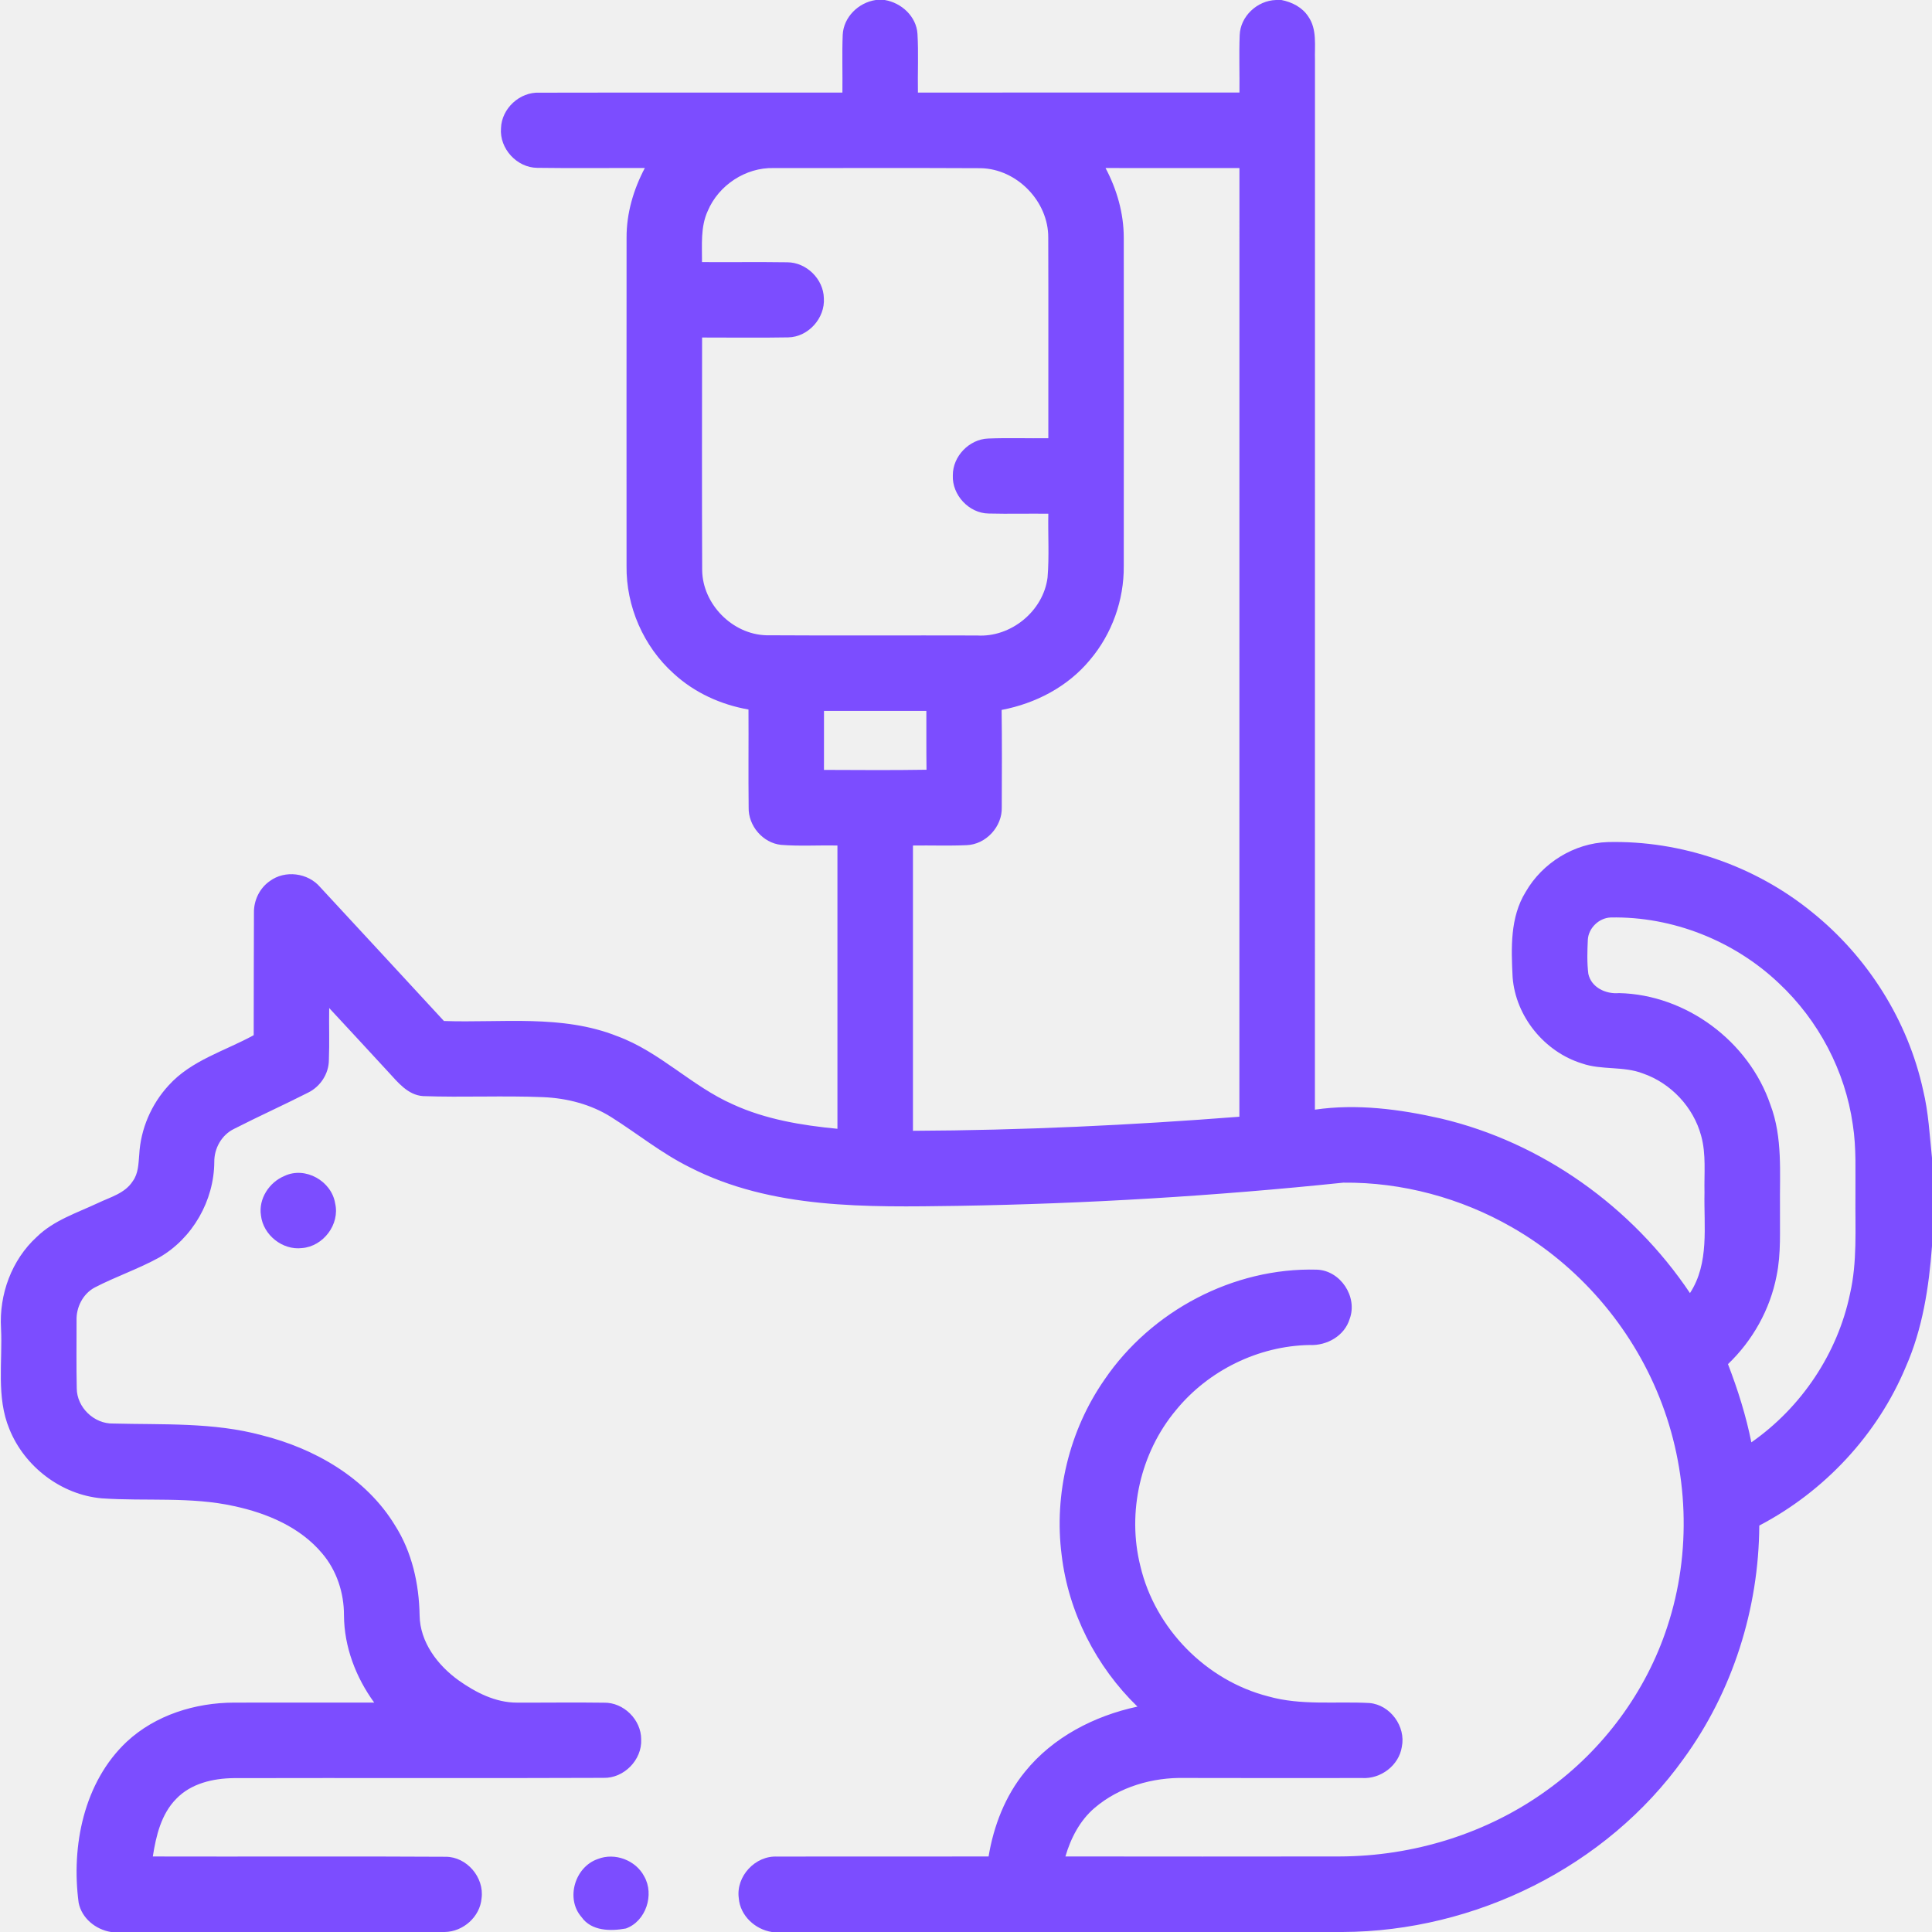
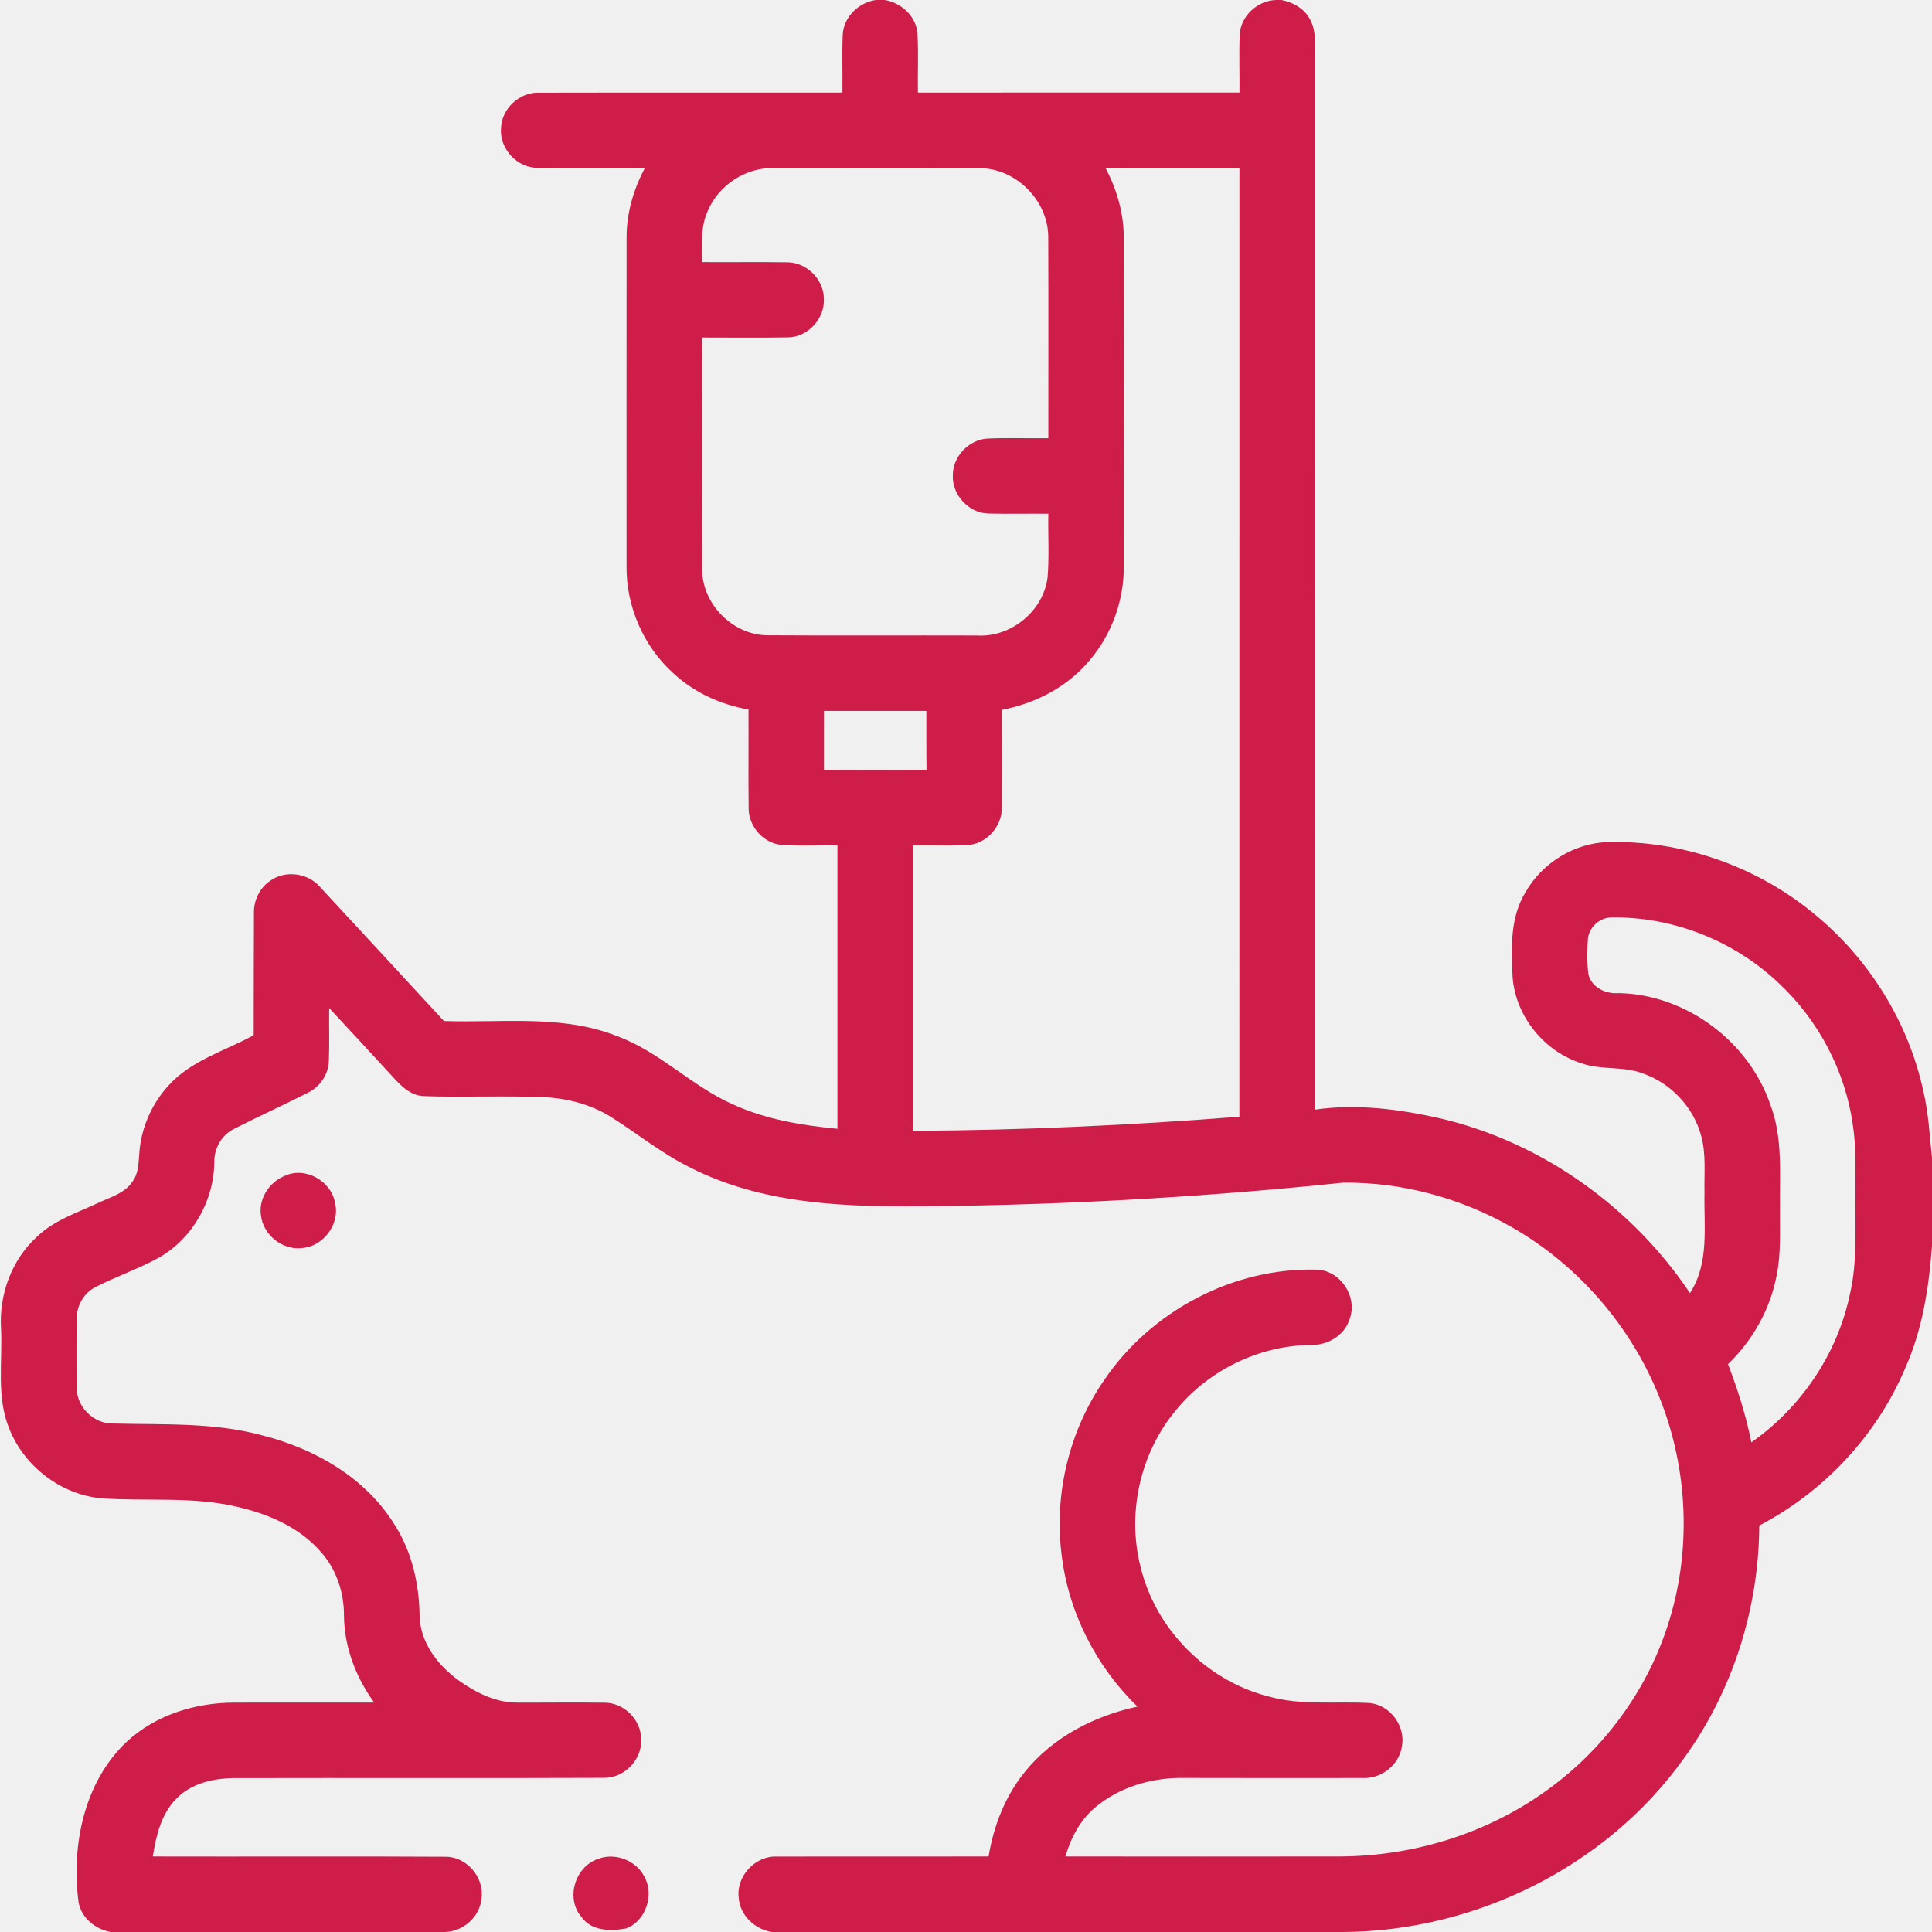
<svg xmlns="http://www.w3.org/2000/svg" width="70" height="70" viewBox="0 0 70 70" fill="none">
  <g clip-path="url(#clip0_241_1499)">
-     <path d="M31.731 0H32.056C32.662 0.1 33.203 0.596 33.242 1.228C33.283 1.935 33.245 2.646 33.258 3.354C37.141 3.354 41.024 3.355 44.908 3.352C44.916 2.662 44.889 1.97 44.916 1.278C44.938 0.589 45.553 0.019 46.234 0H46.428C46.81 0.075 47.183 0.263 47.4 0.597C47.727 1.061 47.627 1.657 47.644 2.189C47.641 14.861 47.642 27.532 47.642 40.205C49.164 39.983 50.716 40.188 52.206 40.526C55.876 41.392 59.136 43.728 61.231 46.851C61.94 45.764 61.73 44.432 61.757 43.209C61.741 42.522 61.822 41.821 61.636 41.152C61.358 40.115 60.54 39.244 59.527 38.894C58.819 38.619 58.032 38.78 57.319 38.531C55.96 38.112 54.913 36.829 54.805 35.406C54.753 34.364 54.707 33.239 55.278 32.316C55.88 31.266 57.031 30.552 58.243 30.51C60.912 30.443 63.591 31.366 65.659 33.053C67.672 34.673 69.129 36.978 69.68 39.506C69.874 40.307 69.914 41.135 70 41.952V45.15C69.888 46.643 69.659 48.145 69.05 49.525C68.023 51.985 66.101 54.039 63.742 55.274C63.726 58.285 62.776 61.291 60.997 63.727C58.196 67.643 53.438 69.982 48.642 70H27.966C27.355 69.906 26.816 69.405 26.767 68.774C26.659 67.983 27.367 67.223 28.163 67.268C30.714 67.26 33.265 67.27 35.818 67.264C36.002 66.156 36.419 65.07 37.137 64.194C38.149 62.94 39.655 62.166 41.212 61.834C39.715 60.382 38.713 58.421 38.466 56.347C38.181 54.132 38.741 51.825 40.015 49.991C41.707 47.5 44.684 45.92 47.704 46.002C48.564 46.024 49.201 46.986 48.9 47.79C48.714 48.401 48.076 48.761 47.456 48.732C45.597 48.761 43.781 49.654 42.607 51.093C41.318 52.635 40.828 54.795 41.318 56.744C41.851 59.005 43.699 60.888 45.95 61.463C47.145 61.802 48.397 61.637 49.619 61.704C50.37 61.768 50.944 62.554 50.791 63.291C50.686 63.967 50.024 64.464 49.347 64.421C47.208 64.425 45.068 64.423 42.928 64.419C41.764 64.392 40.558 64.738 39.662 65.502C39.127 65.957 38.797 66.597 38.602 67.263C41.913 67.268 45.224 67.267 48.534 67.263C51.216 67.257 53.904 66.427 56.077 64.843C58.089 63.391 59.639 61.301 60.409 58.94C61.299 56.249 61.178 53.249 60.122 50.623C59.095 48.051 57.185 45.84 54.78 44.466C52.933 43.406 50.801 42.828 48.669 42.85C44.023 43.333 39.355 43.615 34.684 43.691C31.417 43.736 27.953 43.82 24.969 42.282C23.965 41.783 23.092 41.072 22.147 40.476C21.412 40.012 20.547 39.789 19.683 39.752C18.231 39.692 16.777 39.766 15.325 39.714C14.774 39.674 14.414 39.212 14.068 38.838C13.357 38.064 12.642 37.294 11.927 36.523C11.916 37.152 11.941 37.782 11.916 38.411C11.912 38.907 11.605 39.372 11.163 39.588C10.276 40.039 9.367 40.448 8.481 40.901C8.029 41.12 7.757 41.609 7.764 42.105C7.755 43.501 6.981 44.864 5.767 45.562C5.015 45.977 4.194 46.253 3.433 46.648C3.002 46.878 2.756 47.369 2.774 47.85C2.775 48.668 2.763 49.484 2.781 50.302C2.784 50.993 3.41 51.595 4.102 51.577C5.899 51.625 7.731 51.527 9.487 52.002C11.401 52.481 13.262 53.544 14.309 55.263C14.928 56.232 15.184 57.388 15.203 58.528C15.217 59.501 15.859 60.34 16.621 60.886C17.236 61.322 17.954 61.69 18.726 61.689C19.779 61.693 20.832 61.677 21.884 61.692C22.597 61.677 23.234 62.311 23.231 63.022C23.267 63.76 22.609 64.434 21.869 64.415C17.401 64.434 12.935 64.414 8.467 64.425C7.722 64.433 6.923 64.616 6.389 65.171C5.839 65.726 5.653 66.518 5.537 67.264C9.074 67.274 12.611 67.252 16.146 67.274C16.911 67.272 17.552 68.024 17.448 68.779C17.392 69.45 16.781 69.99 16.112 70H4.022C3.467 69.912 2.96 69.502 2.849 68.938C2.576 66.885 3.035 64.572 4.591 63.107C5.631 62.139 7.072 61.693 8.475 61.689C10.171 61.685 11.864 61.688 13.558 61.688C12.893 60.773 12.47 59.669 12.463 58.531C12.466 57.719 12.202 56.904 11.673 56.283C10.876 55.331 9.677 54.827 8.489 54.571C6.912 54.22 5.288 54.398 3.69 54.288C2.22 54.16 0.887 53.14 0.339 51.775C-0.141 50.617 0.097 49.34 0.037 48.126C-0.036 46.903 0.421 45.648 1.332 44.816C1.948 44.214 2.782 43.948 3.545 43.59C3.992 43.375 4.528 43.24 4.81 42.796C5.015 42.518 5.016 42.16 5.045 41.832C5.095 40.906 5.482 40.008 6.109 39.327C6.928 38.417 8.148 38.08 9.192 37.507C9.196 36.028 9.193 34.549 9.201 33.069C9.193 32.624 9.406 32.179 9.774 31.924C10.325 31.514 11.16 31.622 11.602 32.144C13.096 33.76 14.593 35.373 16.085 36.993C18.18 37.066 20.37 36.747 22.367 37.544C23.907 38.109 25.059 39.352 26.549 40.011C27.739 40.558 29.047 40.774 30.342 40.898C30.343 37.477 30.342 34.055 30.342 30.635C29.661 30.619 28.979 30.665 28.299 30.611C27.639 30.542 27.109 29.919 27.125 29.258C27.111 28.075 27.126 26.891 27.119 25.707C26.117 25.532 25.155 25.095 24.406 24.402C23.315 23.424 22.682 21.969 22.701 20.505C22.701 16.538 22.698 12.571 22.702 8.604C22.699 7.723 22.954 6.862 23.363 6.088C22.064 6.083 20.765 6.1 19.467 6.081C18.728 6.077 18.092 5.383 18.152 4.646C18.174 3.932 18.83 3.324 19.545 3.358C23.205 3.35 26.864 3.358 30.522 3.354C30.532 2.658 30.505 1.961 30.533 1.266C30.561 0.619 31.106 0.092 31.731 0ZM25.644 7.641C25.376 8.221 25.439 8.876 25.435 9.496C26.465 9.503 27.495 9.488 28.525 9.503C29.218 9.505 29.835 10.11 29.85 10.803C29.899 11.524 29.287 12.209 28.562 12.224C27.521 12.243 26.48 12.228 25.438 12.229C25.435 15.039 25.43 17.849 25.441 20.658C25.456 21.886 26.53 22.98 27.759 23.017C30.306 23.033 32.853 23.017 35.402 23.025C36.626 23.101 37.8 22.144 37.955 20.925C38.019 20.156 37.967 19.383 37.983 18.613C37.263 18.605 36.542 18.624 35.822 18.606C35.107 18.599 34.491 17.933 34.523 17.223C34.517 16.535 35.115 15.915 35.8 15.889C36.527 15.859 37.256 15.887 37.983 15.877C37.98 13.453 37.989 11.029 37.98 8.605C37.987 7.298 36.846 6.12 35.536 6.094C33.035 6.081 30.533 6.092 28.031 6.089C27.017 6.063 26.037 6.709 25.644 7.641ZM40.056 6.088C40.466 6.862 40.715 7.725 40.716 8.605C40.72 12.573 40.719 16.542 40.716 20.511C40.727 21.742 40.288 22.971 39.49 23.911C38.687 24.883 37.518 25.49 36.291 25.722C36.307 26.897 36.3 28.073 36.296 29.247C36.319 29.95 35.722 30.599 35.019 30.622C34.371 30.651 33.724 30.625 33.078 30.635C33.078 34.08 33.076 37.525 33.078 40.971C37.025 40.954 40.971 40.768 44.905 40.461C44.908 29.003 44.907 17.547 44.907 6.089C43.289 6.088 41.673 6.089 40.056 6.088ZM29.855 25.758C29.854 26.47 29.857 27.182 29.854 27.895C31.091 27.899 32.33 27.91 33.569 27.889C33.56 27.18 33.566 26.469 33.564 25.758C32.328 25.756 31.091 25.758 29.855 25.758ZM57.53 34.05C57.511 34.459 57.497 34.873 57.548 35.282C57.654 35.781 58.185 36.025 58.66 35.982C61.091 36.035 63.361 37.729 64.144 40.024C64.596 41.214 64.478 42.502 64.492 43.746C64.482 44.574 64.538 45.413 64.368 46.23C64.133 47.446 63.5 48.572 62.608 49.425C62.963 50.347 63.261 51.29 63.455 52.259C65.265 50.996 66.579 49.041 67.029 46.878C67.296 45.719 67.214 44.523 67.226 43.344C67.218 42.477 67.266 41.603 67.13 40.744C66.854 38.799 65.888 36.969 64.455 35.627C62.833 34.085 60.598 33.198 58.358 33.242C57.934 33.258 57.553 33.625 57.53 34.05Z" fill="#7C4DFF" />
-     <path d="M10.309 42.606C11.063 42.25 12.014 42.793 12.143 43.601C12.321 44.36 11.713 45.16 10.943 45.22C10.236 45.306 9.535 44.745 9.455 44.038C9.36 43.435 9.756 42.833 10.309 42.606Z" fill="#7C4DFF" />
-     <path d="M21.662 67.355C22.278 67.111 23.036 67.4 23.341 67.985C23.719 68.645 23.402 69.615 22.676 69.873C22.12 69.975 21.427 69.97 21.068 69.457C20.483 68.786 20.833 67.636 21.662 67.355Z" fill="#7C4DFF" />
+     <path d="M31.731 0H32.056C32.662 0.1 33.203 0.596 33.242 1.228C33.283 1.935 33.245 2.646 33.258 3.354C37.141 3.354 41.024 3.355 44.908 3.352C44.916 2.662 44.889 1.97 44.916 1.278C44.938 0.589 45.553 0.019 46.234 0H46.428C46.81 0.075 47.183 0.263 47.4 0.597C47.727 1.061 47.627 1.657 47.644 2.189C47.641 14.861 47.642 27.532 47.642 40.205C49.164 39.983 50.716 40.188 52.206 40.526C55.876 41.392 59.136 43.728 61.231 46.851C61.94 45.764 61.73 44.432 61.757 43.209C61.741 42.522 61.822 41.821 61.636 41.152C61.358 40.115 60.54 39.244 59.527 38.894C58.819 38.619 58.032 38.78 57.319 38.531C55.96 38.112 54.913 36.829 54.805 35.406C54.753 34.364 54.707 33.239 55.278 32.316C55.88 31.266 57.031 30.552 58.243 30.51C60.912 30.443 63.591 31.366 65.659 33.053C67.672 34.673 69.129 36.978 69.68 39.506C69.874 40.307 69.914 41.135 70 41.952V45.15C69.888 46.643 69.659 48.145 69.05 49.525C68.023 51.985 66.101 54.039 63.742 55.274C63.726 58.285 62.776 61.291 60.997 63.727C58.196 67.643 53.438 69.982 48.642 70H27.966C27.355 69.906 26.816 69.405 26.767 68.774C26.659 67.983 27.367 67.223 28.163 67.268C30.714 67.26 33.265 67.27 35.818 67.264C36.002 66.156 36.419 65.07 37.137 64.194C38.149 62.94 39.655 62.166 41.212 61.834C39.715 60.382 38.713 58.421 38.466 56.347C38.181 54.132 38.741 51.825 40.015 49.991C41.707 47.5 44.684 45.92 47.704 46.002C48.564 46.024 49.201 46.986 48.9 47.79C48.714 48.401 48.076 48.761 47.456 48.732C45.597 48.761 43.781 49.654 42.607 51.093C41.318 52.635 40.828 54.795 41.318 56.744C41.851 59.005 43.699 60.888 45.95 61.463C47.145 61.802 48.397 61.637 49.619 61.704C50.37 61.768 50.944 62.554 50.791 63.291C50.686 63.967 50.024 64.464 49.347 64.421C47.208 64.425 45.068 64.423 42.928 64.419C41.764 64.392 40.558 64.738 39.662 65.502C39.127 65.957 38.797 66.597 38.602 67.263C41.913 67.268 45.224 67.267 48.534 67.263C51.216 67.257 53.904 66.427 56.077 64.843C58.089 63.391 59.639 61.301 60.409 58.94C61.299 56.249 61.178 53.249 60.122 50.623C59.095 48.051 57.185 45.84 54.78 44.466C52.933 43.406 50.801 42.828 48.669 42.85C44.023 43.333 39.355 43.615 34.684 43.691C31.417 43.736 27.953 43.82 24.969 42.282C23.965 41.783 23.092 41.072 22.147 40.476C21.412 40.012 20.547 39.789 19.683 39.752C18.231 39.692 16.777 39.766 15.325 39.714C14.774 39.674 14.414 39.212 14.068 38.838C13.357 38.064 12.642 37.294 11.927 36.523C11.916 37.152 11.941 37.782 11.916 38.411C11.912 38.907 11.605 39.372 11.163 39.588C10.276 40.039 9.367 40.448 8.481 40.901C8.029 41.12 7.757 41.609 7.764 42.105C7.755 43.501 6.981 44.864 5.767 45.562C5.015 45.977 4.194 46.253 3.433 46.648C3.002 46.878 2.756 47.369 2.774 47.85C2.775 48.668 2.763 49.484 2.781 50.302C2.784 50.993 3.41 51.595 4.102 51.577C5.899 51.625 7.731 51.527 9.487 52.002C11.401 52.481 13.262 53.544 14.309 55.263C14.928 56.232 15.184 57.388 15.203 58.528C15.217 59.501 15.859 60.34 16.621 60.886C17.236 61.322 17.954 61.69 18.726 61.689C19.779 61.693 20.832 61.677 21.884 61.692C22.597 61.677 23.234 62.311 23.231 63.022C23.267 63.76 22.609 64.434 21.869 64.415C17.401 64.434 12.935 64.414 8.467 64.425C7.722 64.433 6.923 64.616 6.389 65.171C5.839 65.726 5.653 66.518 5.537 67.264C9.074 67.274 12.611 67.252 16.146 67.274C16.911 67.272 17.552 68.024 17.448 68.779C17.392 69.45 16.781 69.99 16.112 70H4.022C3.467 69.912 2.96 69.502 2.849 68.938C2.576 66.885 3.035 64.572 4.591 63.107C5.631 62.139 7.072 61.693 8.475 61.689C10.171 61.685 11.864 61.688 13.558 61.688C12.893 60.773 12.47 59.669 12.463 58.531C12.466 57.719 12.202 56.904 11.673 56.283C10.876 55.331 9.677 54.827 8.489 54.571C6.912 54.22 5.288 54.398 3.69 54.288C2.22 54.16 0.887 53.14 0.339 51.775C-0.141 50.617 0.097 49.34 0.037 48.126C-0.036 46.903 0.421 45.648 1.332 44.816C1.948 44.214 2.782 43.948 3.545 43.59C3.992 43.375 4.528 43.24 4.81 42.796C5.015 42.518 5.016 42.16 5.045 41.832C5.095 40.906 5.482 40.008 6.109 39.327C6.928 38.417 8.148 38.08 9.192 37.507C9.196 36.028 9.193 34.549 9.201 33.069C9.193 32.624 9.406 32.179 9.774 31.924C10.325 31.514 11.16 31.622 11.602 32.144C13.096 33.76 14.593 35.373 16.085 36.993C18.18 37.066 20.37 36.747 22.367 37.544C23.907 38.109 25.059 39.352 26.549 40.011C27.739 40.558 29.047 40.774 30.342 40.898C30.343 37.477 30.342 34.055 30.342 30.635C29.661 30.619 28.979 30.665 28.299 30.611C27.639 30.542 27.109 29.919 27.125 29.258C27.111 28.075 27.126 26.891 27.119 25.707C26.117 25.532 25.155 25.095 24.406 24.402C23.315 23.424 22.682 21.969 22.701 20.505C22.701 16.538 22.698 12.571 22.702 8.604C22.699 7.723 22.954 6.862 23.363 6.088C22.064 6.083 20.765 6.1 19.467 6.081C18.728 6.077 18.092 5.383 18.152 4.646C18.174 3.932 18.83 3.324 19.545 3.358C23.205 3.35 26.864 3.358 30.522 3.354C30.532 2.658 30.505 1.961 30.533 1.266C30.561 0.619 31.106 0.092 31.731 0ZM25.644 7.641C25.376 8.221 25.439 8.876 25.435 9.496C26.465 9.503 27.495 9.488 28.525 9.503C29.218 9.505 29.835 10.11 29.85 10.803C29.899 11.524 29.287 12.209 28.562 12.224C27.521 12.243 26.48 12.228 25.438 12.229C25.435 15.039 25.43 17.849 25.441 20.658C25.456 21.886 26.53 22.98 27.759 23.017C30.306 23.033 32.853 23.017 35.402 23.025C36.626 23.101 37.8 22.144 37.955 20.925C38.019 20.156 37.967 19.383 37.983 18.613C37.263 18.605 36.542 18.624 35.822 18.606C35.107 18.599 34.491 17.933 34.523 17.223C34.517 16.535 35.115 15.915 35.8 15.889C36.527 15.859 37.256 15.887 37.983 15.877C37.98 13.453 37.989 11.029 37.98 8.605C37.987 7.298 36.846 6.12 35.536 6.094C33.035 6.081 30.533 6.092 28.031 6.089C27.017 6.063 26.037 6.709 25.644 7.641ZM40.056 6.088C40.466 6.862 40.715 7.725 40.716 8.605C40.72 12.573 40.719 16.542 40.716 20.511C40.727 21.742 40.288 22.971 39.49 23.911C38.687 24.883 37.518 25.49 36.291 25.722C36.307 26.897 36.3 28.073 36.296 29.247C36.319 29.95 35.722 30.599 35.019 30.622C34.371 30.651 33.724 30.625 33.078 30.635C33.078 34.08 33.076 37.525 33.078 40.971C37.025 40.954 40.971 40.768 44.905 40.461C44.908 29.003 44.907 17.547 44.907 6.089C43.289 6.088 41.673 6.089 40.056 6.088ZM29.855 25.758C29.854 26.47 29.857 27.182 29.854 27.895C31.091 27.899 32.33 27.91 33.569 27.889C33.56 27.18 33.566 26.469 33.564 25.758C32.328 25.756 31.091 25.758 29.855 25.758ZM57.53 34.05C57.511 34.459 57.497 34.873 57.548 35.282C57.654 35.781 58.185 36.025 58.66 35.982C61.091 36.035 63.361 37.729 64.144 40.024C64.596 41.214 64.478 42.502 64.492 43.746C64.482 44.574 64.538 45.413 64.368 46.23C64.133 47.446 63.5 48.572 62.608 49.425C62.963 50.347 63.261 51.29 63.455 52.259C65.265 50.996 66.579 49.041 67.029 46.878C67.296 45.719 67.214 44.523 67.226 43.344C67.218 42.477 67.266 41.603 67.13 40.744C66.854 38.799 65.888 36.969 64.455 35.627C62.833 34.085 60.598 33.198 58.358 33.242C57.934 33.258 57.553 33.625 57.53 34.05Z" fill="#ce1d49" />
+     <path d="M10.309 42.606C11.063 42.25 12.014 42.793 12.143 43.601C12.321 44.36 11.713 45.16 10.943 45.22C10.236 45.306 9.535 44.745 9.455 44.038C9.36 43.435 9.756 42.833 10.309 42.606Z" fill="#ce1d49" />
+     <path d="M21.662 67.355C22.278 67.111 23.036 67.4 23.341 67.985C23.719 68.645 23.402 69.615 22.676 69.873C22.12 69.975 21.427 69.97 21.068 69.457C20.483 68.786 20.833 67.636 21.662 67.355Z" fill="#ce1d49" />
  </g>
  <defs>
    <clipPath id="clip0_241_1499">
      <rect width="70" height="70" fill="white" />
    </clipPath>
  </defs>
</svg>
